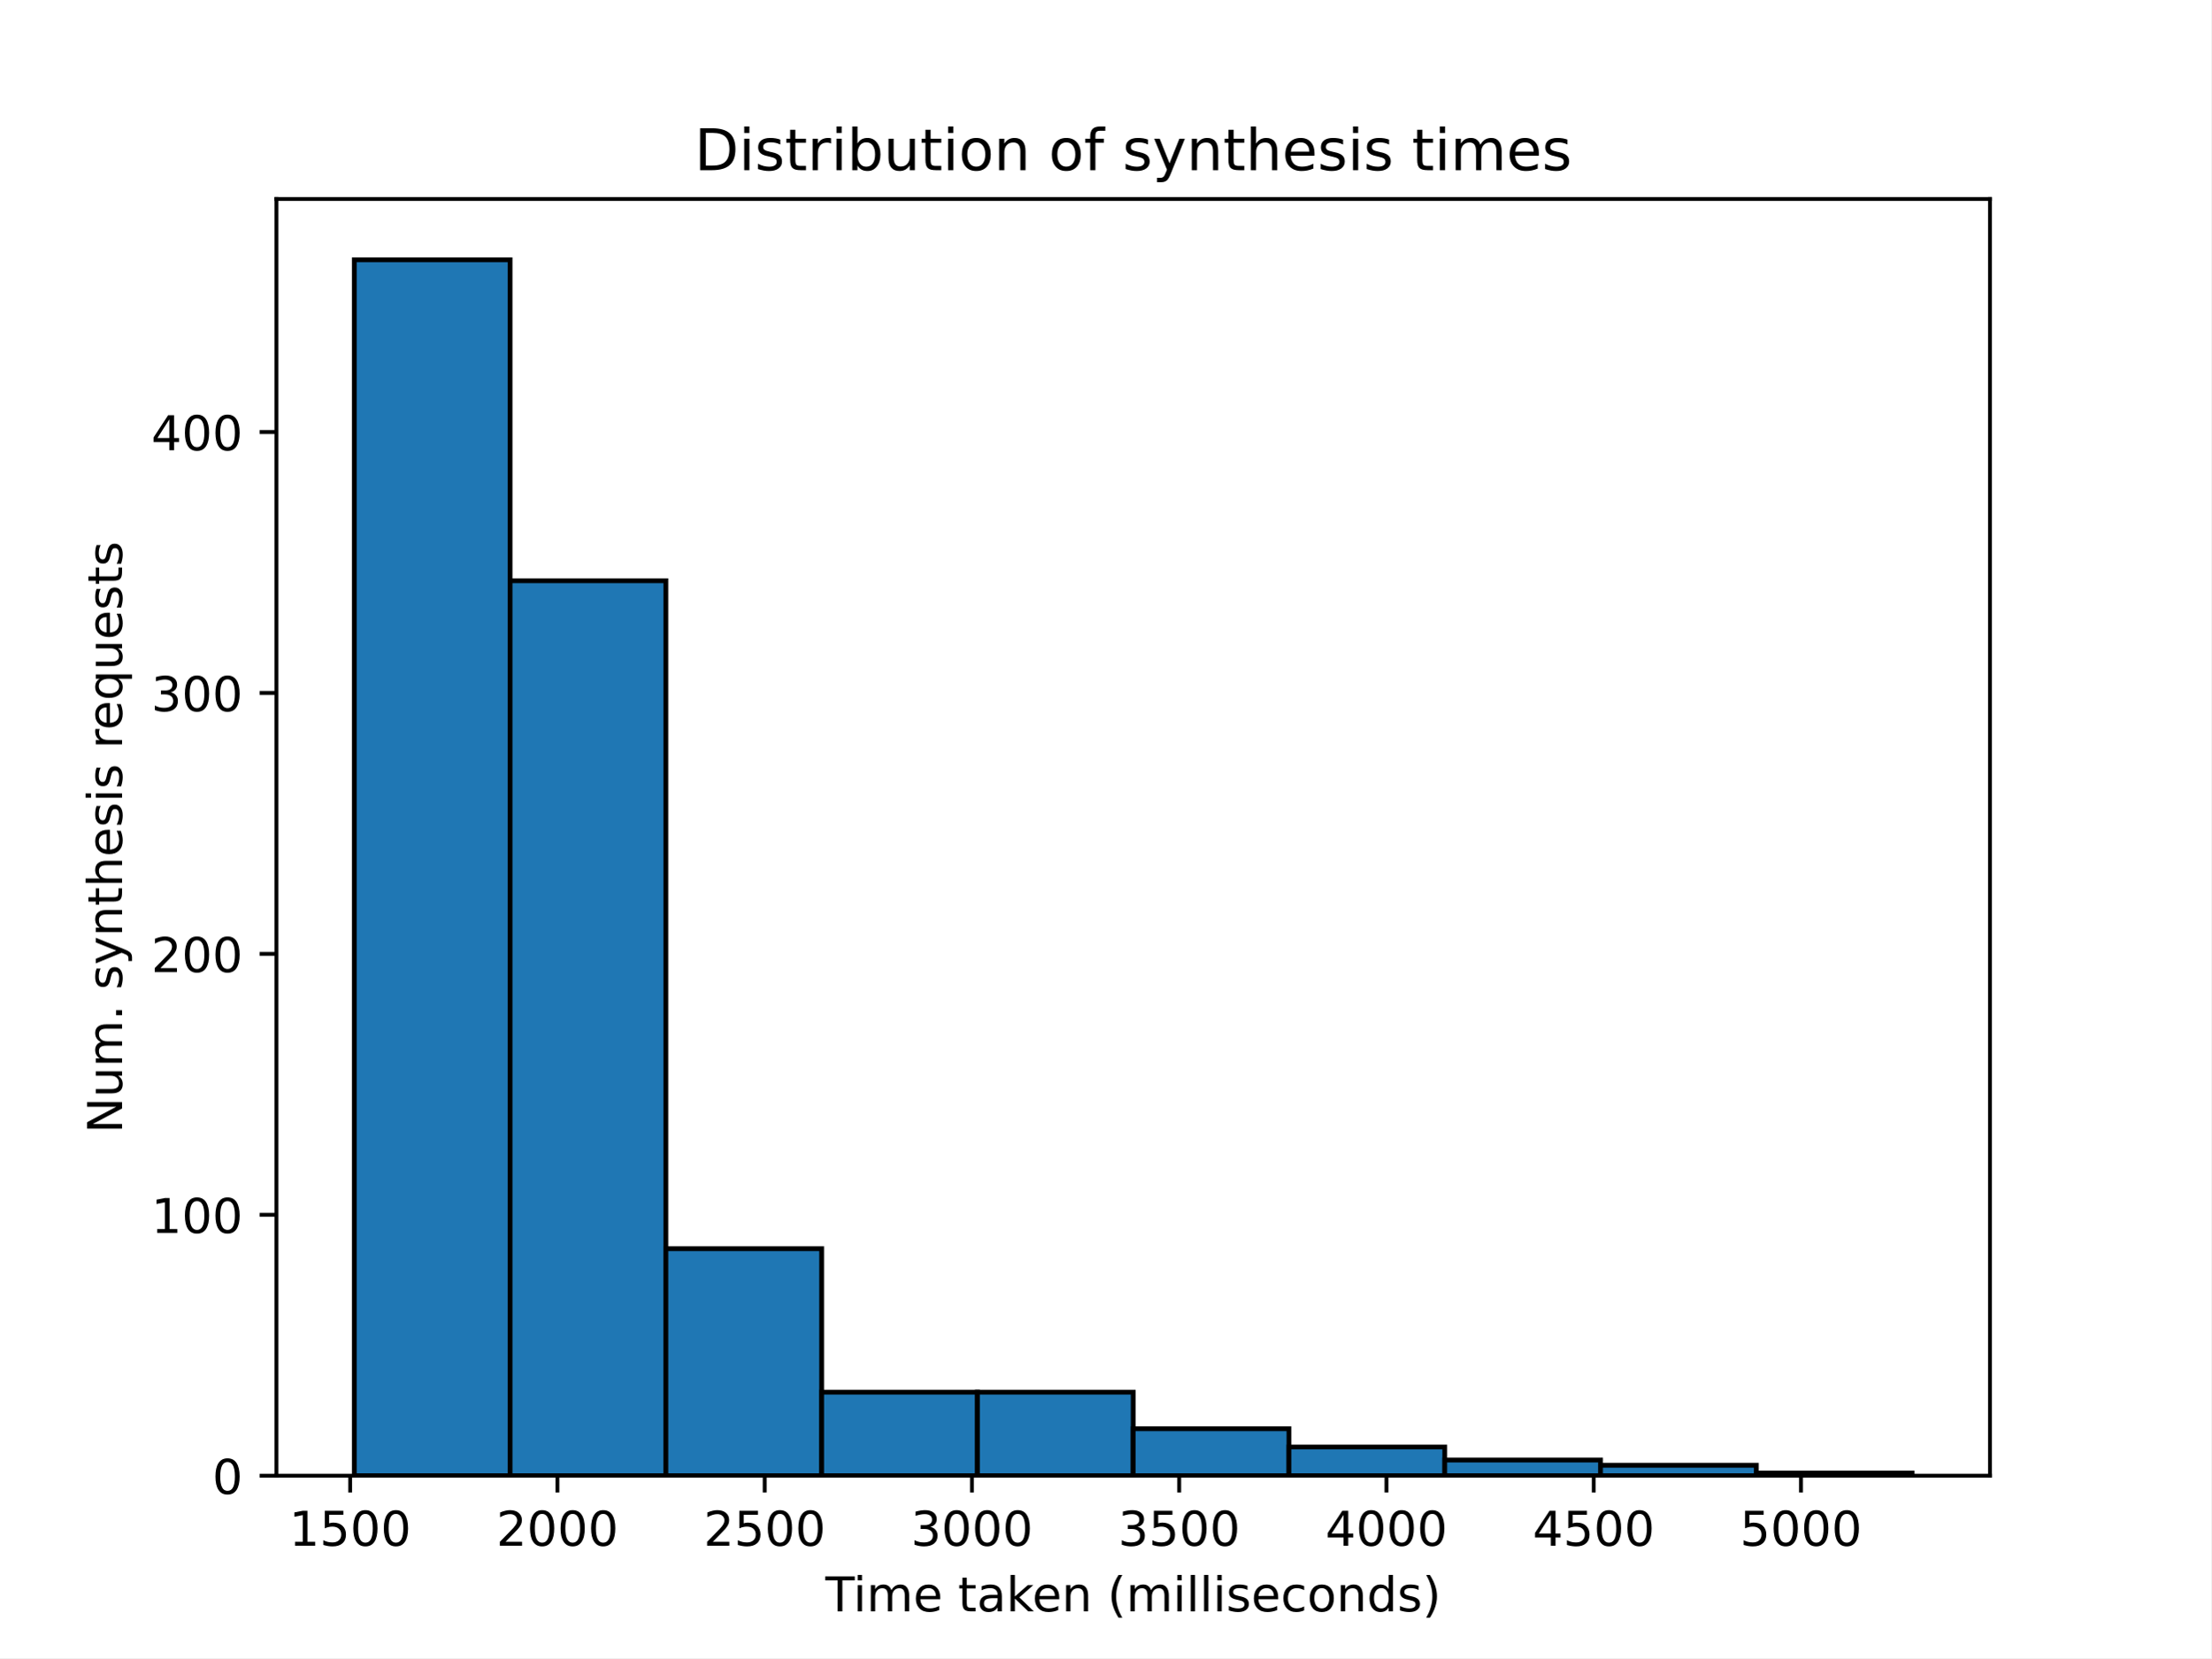
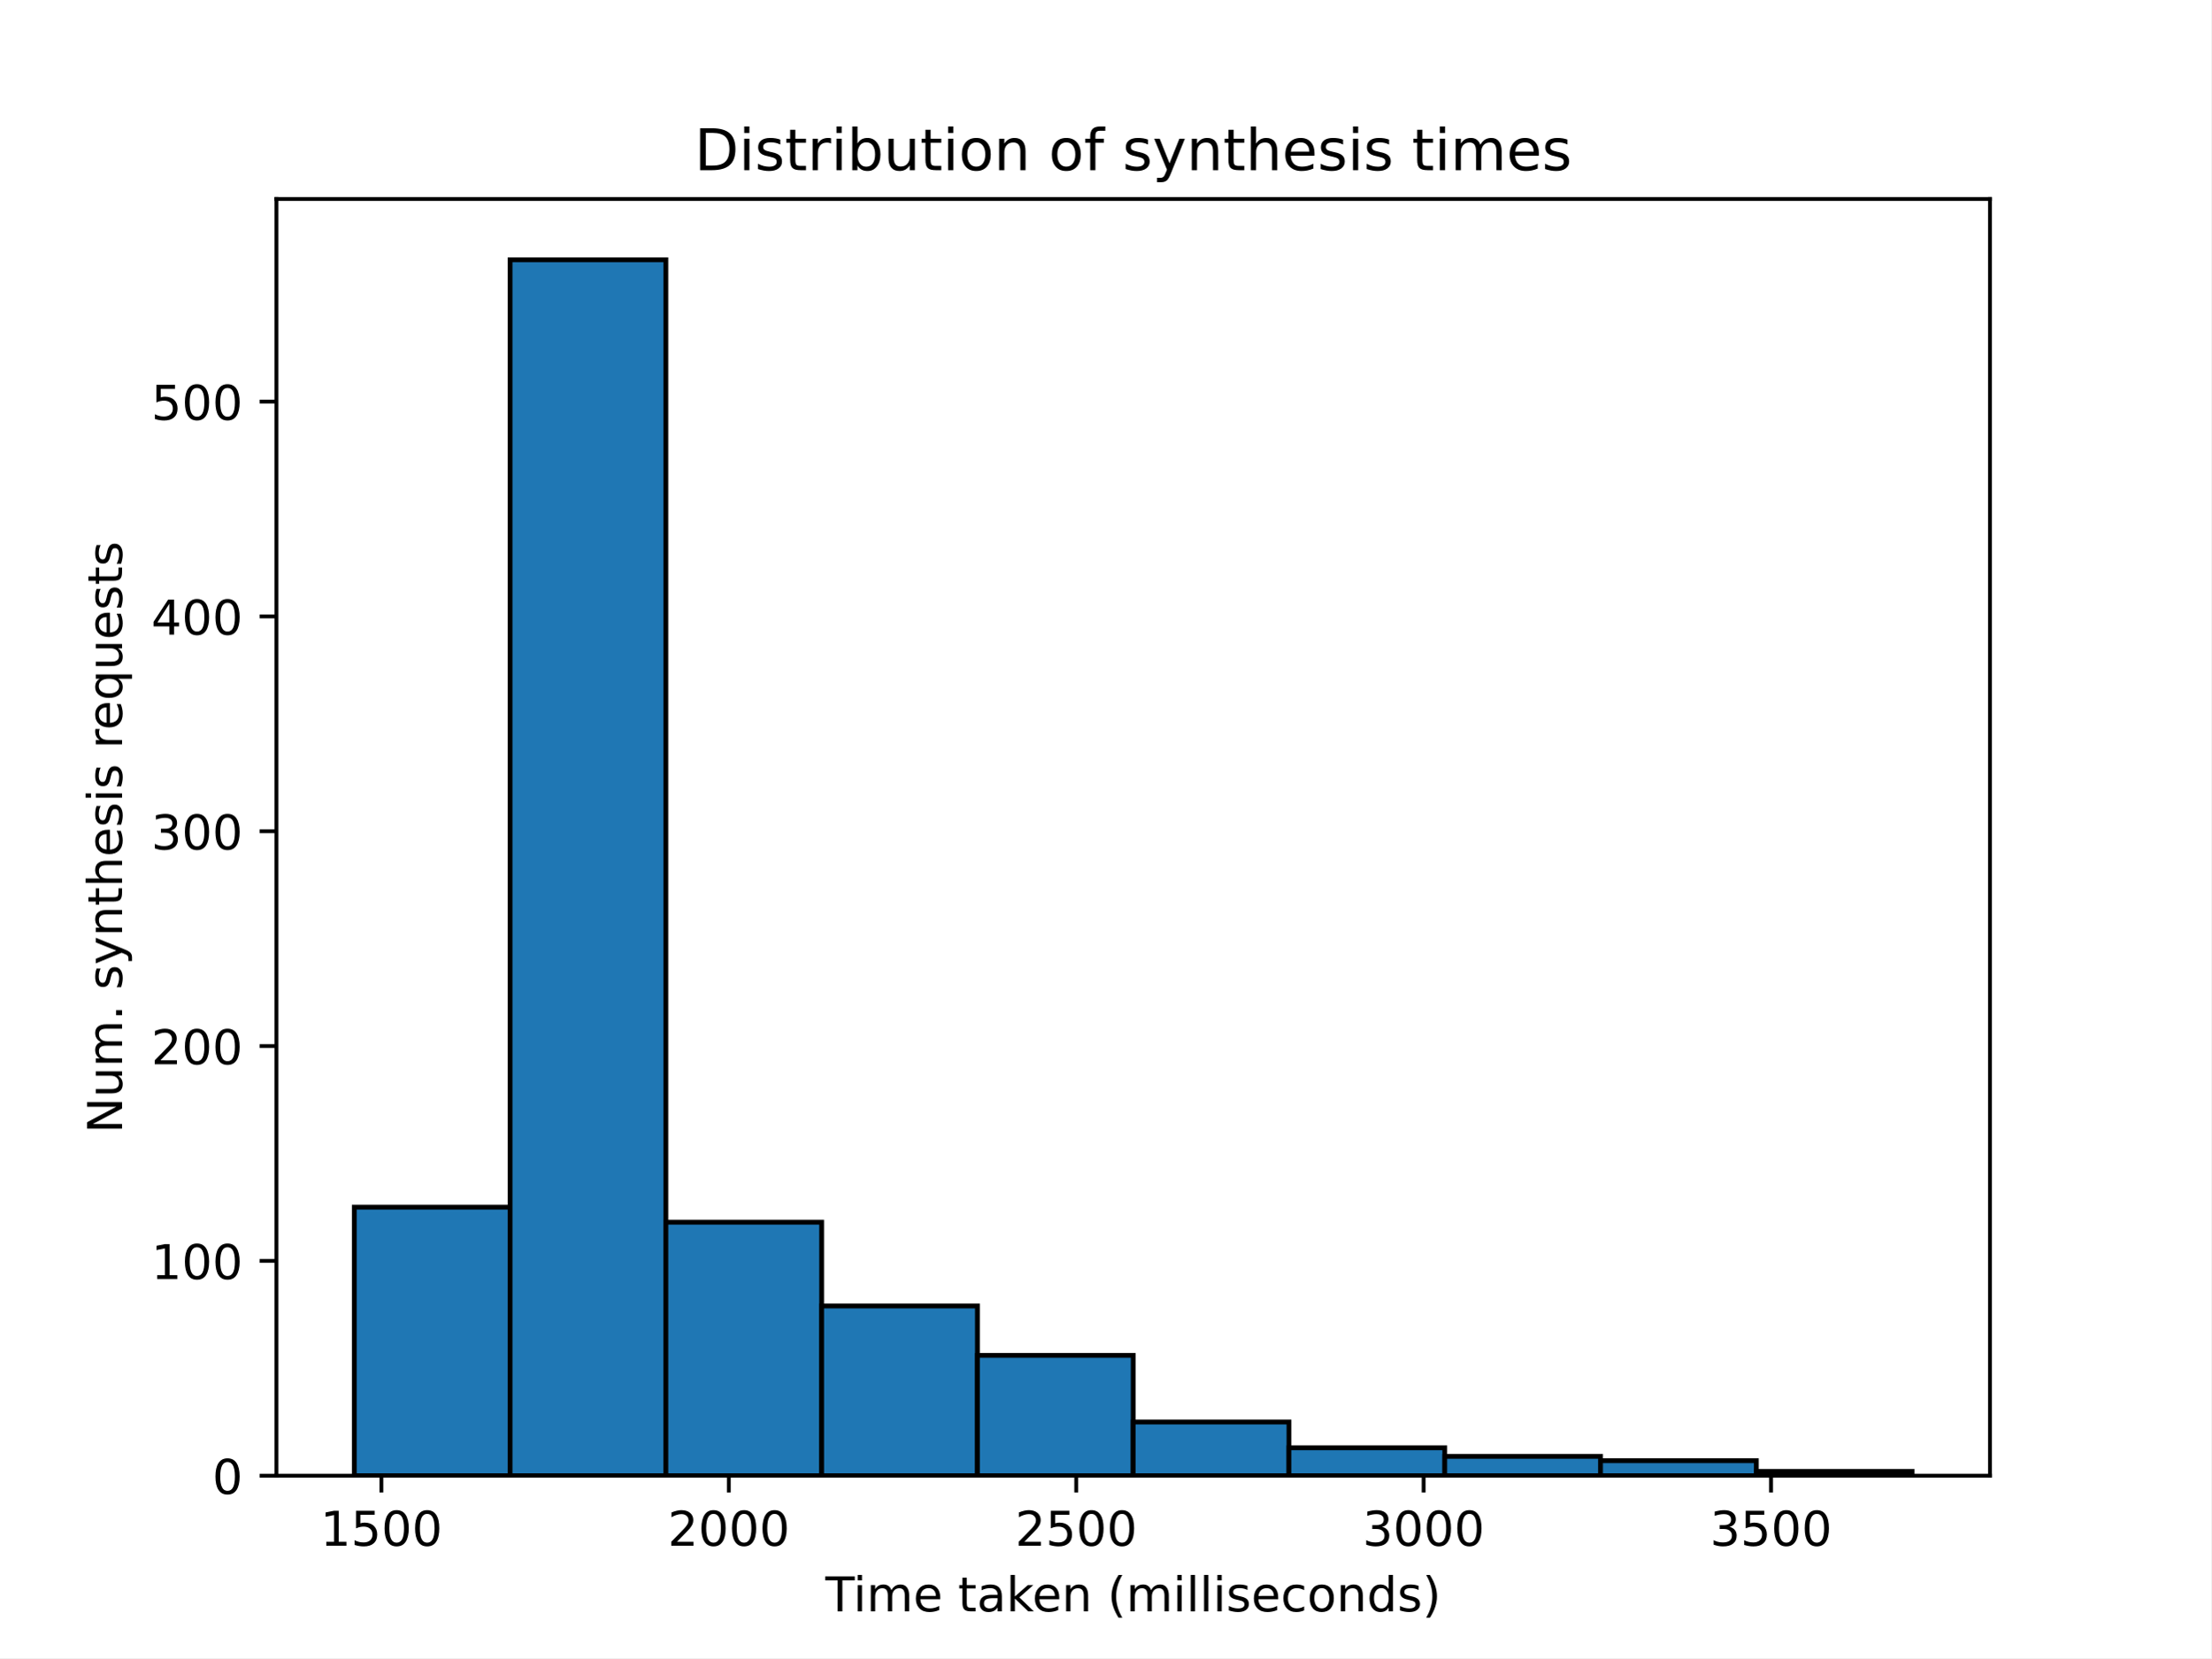
<svg xmlns="http://www.w3.org/2000/svg" xmlns:xlink="http://www.w3.org/1999/xlink" height="345.6pt" version="1.1" viewBox="0 0 460.8 345.6" width="460.8pt">
  <defs>
    <style type="text/css">*{stroke-linecap:butt;stroke-linejoin:round;}</style>
  </defs>
  <g id="figure_1">
    <g id="patch_1">
      <path d="M 0 345.6  L 460.8 345.6  L 460.8 0  L 0 0  z " style="fill:#ffffff;" />
    </g>
    <g id="axes_1">
      <g id="patch_2">
        <path d="M 57.6 307.584  L 414.72 307.584  L 414.72 41.472  L 57.6 41.472  z " style="fill:#ffffff;" />
      </g>
      <g id="patch_3">
-         <path clip-path="url(#p72a9bc1dfd)" d="M 73.833 307.584  L 106.298 307.584  L 106.298 54.144  L 73.833 54.144  z " style="fill:#1f77b4;stroke:#000000;stroke-linejoin:miter;" />
+         <path clip-path="url(#pf776928efc)" d="M 73.833 307.584  L 106.298 307.584  L 106.298 251.612  L 73.833 251.612  z " style="fill:#1f77b4;stroke:#000000;stroke-linejoin:miter;" />
      </g>
      <g id="patch_4">
-         <path clip-path="url(#p72a9bc1dfd)" d="M 106.298 307.584  L 138.764 307.584  L 138.764 121.039  L 106.298 121.039  z " style="fill:#1f77b4;stroke:#000000;stroke-linejoin:miter;" />
+         <path clip-path="url(#pf776928efc)" d="M 106.298 307.584  L 138.764 307.584  L 138.764 54.144  L 106.298 54.144  z " style="fill:#1f77b4;stroke:#000000;stroke-linejoin:miter;" />
      </g>
      <g id="patch_5">
-         <path clip-path="url(#p72a9bc1dfd)" d="M 138.764 307.584  L 171.229 307.584  L 171.229 260.268  L 138.764 260.268  z " style="fill:#1f77b4;stroke:#000000;stroke-linejoin:miter;" />
+         <path clip-path="url(#pf776928efc)" d="M 138.764 307.584  L 171.229 307.584  L 171.229 254.747  L 138.764 254.747  z " style="fill:#1f77b4;stroke:#000000;stroke-linejoin:miter;" />
      </g>
      <g id="patch_6">
-         <path clip-path="url(#p72a9bc1dfd)" d="M 171.229 307.584  L 203.695 307.584  L 203.695 290.18  L 171.229 290.18  z " style="fill:#1f77b4;stroke:#000000;stroke-linejoin:miter;" />
+         <path clip-path="url(#pf776928efc)" d="M 171.229 307.584  L 203.695 307.584  L 203.695 272.21  L 171.229 272.21  z " style="fill:#1f77b4;stroke:#000000;stroke-linejoin:miter;" />
      </g>
      <g id="patch_7">
-         <path clip-path="url(#p72a9bc1dfd)" d="M 203.695 307.584  L 236.16 307.584  L 236.16 290.18  L 203.695 290.18  z " style="fill:#1f77b4;stroke:#000000;stroke-linejoin:miter;" />
+         <path clip-path="url(#pf776928efc)" d="M 203.695 307.584  L 236.16 307.584  L 236.16 282.509  L 203.695 282.509  z " style="fill:#1f77b4;stroke:#000000;stroke-linejoin:miter;" />
      </g>
      <g id="patch_8">
-         <path clip-path="url(#p72a9bc1dfd)" d="M 236.16 307.584  L 268.625 307.584  L 268.625 297.794  L 236.16 297.794  z " style="fill:#1f77b4;stroke:#000000;stroke-linejoin:miter;" />
+         <path clip-path="url(#pf776928efc)" d="M 236.16 307.584  L 268.625 307.584  L 268.625 296.39  L 236.16 296.39  z " style="fill:#1f77b4;stroke:#000000;stroke-linejoin:miter;" />
      </g>
      <g id="patch_9">
-         <path clip-path="url(#p72a9bc1dfd)" d="M 268.625 307.584  L 301.091 307.584  L 301.091 301.602  L 268.625 301.602  z " style="fill:#1f77b4;stroke:#000000;stroke-linejoin:miter;" />
+         <path clip-path="url(#pf776928efc)" d="M 268.625 307.584  L 301.091 307.584  L 301.091 301.763  L 268.625 301.763  z " style="fill:#1f77b4;stroke:#000000;stroke-linejoin:miter;" />
      </g>
      <g id="patch_10">
-         <path clip-path="url(#p72a9bc1dfd)" d="M 301.091 307.584  L 333.556 307.584  L 333.556 304.321  L 301.091 304.321  z " style="fill:#1f77b4;stroke:#000000;stroke-linejoin:miter;" />
+         <path clip-path="url(#pf776928efc)" d="M 301.091 307.584  L 333.556 307.584  L 333.556 303.554  L 301.091 303.554  z " style="fill:#1f77b4;stroke:#000000;stroke-linejoin:miter;" />
      </g>
      <g id="patch_11">
-         <path clip-path="url(#p72a9bc1dfd)" d="M 333.556 307.584  L 366.022 307.584  L 366.022 305.409  L 333.556 305.409  z " style="fill:#1f77b4;stroke:#000000;stroke-linejoin:miter;" />
+         <path clip-path="url(#pf776928efc)" d="M 333.556 307.584  L 366.022 307.584  L 366.022 304.45  L 333.556 304.45  z " style="fill:#1f77b4;stroke:#000000;stroke-linejoin:miter;" />
      </g>
      <g id="patch_12">
-         <path clip-path="url(#p72a9bc1dfd)" d="M 366.022 307.584  L 398.487 307.584  L 398.487 307.04  L 366.022 307.04  z " style="fill:#1f77b4;stroke:#000000;stroke-linejoin:miter;" />
+         <path clip-path="url(#pf776928efc)" d="M 366.022 307.584  L 398.487 307.584  L 398.487 306.688  L 366.022 306.688  z " style="fill:#1f77b4;stroke:#000000;stroke-linejoin:miter;" />
      </g>
      <g id="matplotlib.axis_1">
        <g id="xtick_1">
          <g id="line2d_1">
            <defs>
-               <path d="M 0 0  L 0 3.5  " id="mbf0e552fb6" style="stroke:#000000;stroke-width:0.8;" />
+               <path d="M 0 0  L 0 3.5  " id="m76028cf730" style="stroke:#000000;stroke-width:0.8;" />
            </defs>
            <g>
-               <use style="stroke:#000000;stroke-width:0.8;" x="72.969" xlink:href="#mbf0e552fb6" y="307.584" />
+               <use style="stroke:#000000;stroke-width:0.8;" x="79.48" xlink:href="#m76028cf730" y="307.584" />
            </g>
          </g>
          <g id="text_1">
-             <g transform="translate(60.24383 322.1824)scale(0.1 -0.1)">
+             <g transform="translate(66.75515 322.1824)scale(0.1 -0.1)">
              <defs>
                <path d="M 12.406 8.297  L 28.516 8.297  L 28.516 63.922  L 10.984 60.406  L 10.984 69.391  L 28.422 72.906  L 38.281 72.906  L 38.281 8.297  L 54.391 8.297  L 54.391 0  L 12.406 0  z " id="DejaVuSans-49" />
                <path d="M 10.797 72.906  L 49.516 72.906  L 49.516 64.594  L 19.828 64.594  L 19.828 46.734  Q 21.969 47.469 24.109 47.828  Q 26.266 48.188 28.422 48.188  Q 40.625 48.188 47.75 41.5  Q 54.891 34.812 54.891 23.391  Q 54.891 11.625 47.562 5.094  Q 40.234 -1.422 26.906 -1.422  Q 22.312 -1.422 17.547 -0.641  Q 12.797 0.141 7.719 1.703  L 7.719 11.625  Q 12.109 9.234 16.797 8.062  Q 21.484 6.891 26.703 6.891  Q 35.156 6.891 40.078 11.328  Q 45.016 15.766 45.016 23.391  Q 45.016 31 40.078 35.438  Q 35.156 39.891 26.703 39.891  Q 22.75 39.891 18.812 39.016  Q 14.891 38.141 10.797 36.281  z " id="DejaVuSans-53" />
                <path d="M 31.781 66.406  Q 24.172 66.406 20.328 58.906  Q 16.5 51.422 16.5 36.375  Q 16.5 21.391 20.328 13.891  Q 24.172 6.391 31.781 6.391  Q 39.453 6.391 43.281 13.891  Q 47.125 21.391 47.125 36.375  Q 47.125 51.422 43.281 58.906  Q 39.453 66.406 31.781 66.406  z M 31.781 74.219  Q 44.047 74.219 50.516 64.516  Q 56.984 54.828 56.984 36.375  Q 56.984 17.969 50.516 8.266  Q 44.047 -1.422 31.781 -1.422  Q 19.531 -1.422 13.062 8.266  Q 6.594 17.969 6.594 36.375  Q 6.594 54.828 13.062 64.516  Q 19.531 74.219 31.781 74.219  z " id="DejaVuSans-48" />
              </defs>
              <use xlink:href="#DejaVuSans-49" />
              <use x="63.623" xlink:href="#DejaVuSans-53" />
              <use x="127.246" xlink:href="#DejaVuSans-48" />
              <use x="190.869" xlink:href="#DejaVuSans-48" />
            </g>
          </g>
        </g>
        <g id="xtick_2">
          <g id="line2d_2">
            <g>
-               <use style="stroke:#000000;stroke-width:0.8;" x="116.164" xlink:href="#mbf0e552fb6" y="307.584" />
+               <use style="stroke:#000000;stroke-width:0.8;" x="151.883" xlink:href="#m76028cf730" y="307.584" />
            </g>
          </g>
          <g id="text_2">
-             <g transform="translate(103.4389 322.1824)scale(0.1 -0.1)">
+             <g transform="translate(139.158 322.1824)scale(0.1 -0.1)">
              <defs>
                <path d="M 19.188 8.297  L 53.609 8.297  L 53.609 0  L 7.328 0  L 7.328 8.297  Q 12.938 14.109 22.625 23.891  Q 32.328 33.688 34.812 36.531  Q 39.547 41.844 41.422 45.531  Q 43.312 49.219 43.312 52.781  Q 43.312 58.594 39.234 62.25  Q 35.156 65.922 28.609 65.922  Q 23.969 65.922 18.812 64.312  Q 13.672 62.703 7.812 59.422  L 7.812 69.391  Q 13.766 71.781 18.938 73  Q 24.125 74.219 28.422 74.219  Q 39.75 74.219 46.484 68.547  Q 53.219 62.891 53.219 53.422  Q 53.219 48.922 51.531 44.891  Q 49.859 40.875 45.406 35.406  Q 44.188 33.984 37.641 27.219  Q 31.109 20.453 19.188 8.297  z " id="DejaVuSans-50" />
              </defs>
              <use xlink:href="#DejaVuSans-50" />
              <use x="63.623" xlink:href="#DejaVuSans-48" />
              <use x="127.246" xlink:href="#DejaVuSans-48" />
              <use x="190.869" xlink:href="#DejaVuSans-48" />
            </g>
          </g>
        </g>
        <g id="xtick_3">
          <g id="line2d_3">
            <g>
-               <use style="stroke:#000000;stroke-width:0.8;" x="159.359" xlink:href="#mbf0e552fb6" y="307.584" />
+               <use style="stroke:#000000;stroke-width:0.8;" x="224.286" xlink:href="#m76028cf730" y="307.584" />
            </g>
          </g>
          <g id="text_3">
-             <g transform="translate(146.6341 322.1824)scale(0.1 -0.1)">
+             <g transform="translate(211.5609 322.1824)scale(0.1 -0.1)">
              <use xlink:href="#DejaVuSans-50" />
              <use x="63.623" xlink:href="#DejaVuSans-53" />
              <use x="127.246" xlink:href="#DejaVuSans-48" />
              <use x="190.869" xlink:href="#DejaVuSans-48" />
            </g>
          </g>
        </g>
        <g id="xtick_4">
          <g id="line2d_4">
            <g>
-               <use style="stroke:#000000;stroke-width:0.8;" x="202.554" xlink:href="#mbf0e552fb6" y="307.584" />
+               <use style="stroke:#000000;stroke-width:0.8;" x="296.689" xlink:href="#m76028cf730" y="307.584" />
            </g>
          </g>
          <g id="text_4">
-             <g transform="translate(189.8292 322.1824)scale(0.1 -0.1)">
+             <g transform="translate(283.9638 322.1824)scale(0.1 -0.1)">
              <defs>
                <path d="M 40.578 39.312  Q 47.656 37.797 51.625 33  Q 55.609 28.219 55.609 21.188  Q 55.609 10.406 48.188 4.484  Q 40.766 -1.422 27.094 -1.422  Q 22.516 -1.422 17.656 -0.516  Q 12.797 0.391 7.625 2.203  L 7.625 11.719  Q 11.719 9.328 16.594 8.109  Q 21.484 6.891 26.812 6.891  Q 36.078 6.891 40.938 10.547  Q 45.797 14.203 45.797 21.188  Q 45.797 27.641 41.281 31.266  Q 36.766 34.906 28.719 34.906  L 20.219 34.906  L 20.219 43.016  L 29.109 43.016  Q 36.375 43.016 40.234 45.922  Q 44.094 48.828 44.094 54.297  Q 44.094 59.906 40.109 62.906  Q 36.141 65.922 28.719 65.922  Q 24.656 65.922 20.016 65.031  Q 15.375 64.156 9.812 62.312  L 9.812 71.094  Q 15.438 72.656 20.344 73.438  Q 25.25 74.219 29.594 74.219  Q 40.828 74.219 47.359 69.109  Q 53.906 64.016 53.906 55.328  Q 53.906 49.266 50.438 45.094  Q 46.969 40.922 40.578 39.312  z " id="DejaVuSans-51" />
              </defs>
              <use xlink:href="#DejaVuSans-51" />
              <use x="63.623" xlink:href="#DejaVuSans-48" />
              <use x="127.246" xlink:href="#DejaVuSans-48" />
              <use x="190.869" xlink:href="#DejaVuSans-48" />
            </g>
          </g>
        </g>
        <g id="xtick_5">
          <g id="line2d_5">
            <g>
-               <use style="stroke:#000000;stroke-width:0.8;" x="245.749" xlink:href="#mbf0e552fb6" y="307.584" />
+               <use style="stroke:#000000;stroke-width:0.8;" x="369.092" xlink:href="#m76028cf730" y="307.584" />
            </g>
          </g>
          <g id="text_5">
-             <g transform="translate(233.0243 322.1824)scale(0.1 -0.1)">
+             <g transform="translate(356.3667 322.1824)scale(0.1 -0.1)">
              <use xlink:href="#DejaVuSans-51" />
              <use x="63.623" xlink:href="#DejaVuSans-53" />
              <use x="127.246" xlink:href="#DejaVuSans-48" />
              <use x="190.869" xlink:href="#DejaVuSans-48" />
            </g>
          </g>
        </g>
-         <g id="xtick_6">
-           <g id="line2d_6">
-             <g>
-               <use style="stroke:#000000;stroke-width:0.8;" x="288.944" xlink:href="#mbf0e552fb6" y="307.584" />
-             </g>
-           </g>
-           <g id="text_6">
-             <g transform="translate(276.2194 322.1824)scale(0.1 -0.1)">
-               <defs>
-                 <path d="M 37.797 64.312  L 12.891 25.391  L 37.797 25.391  z M 35.203 72.906  L 47.609 72.906  L 47.609 25.391  L 58.016 25.391  L 58.016 17.188  L 47.609 17.188  L 47.609 0  L 37.797 0  L 37.797 17.188  L 4.891 17.188  L 4.891 26.703  z " id="DejaVuSans-52" />
-               </defs>
-               <use xlink:href="#DejaVuSans-52" />
-               <use x="63.623" xlink:href="#DejaVuSans-48" />
-               <use x="127.246" xlink:href="#DejaVuSans-48" />
-               <use x="190.869" xlink:href="#DejaVuSans-48" />
-             </g>
-           </g>
-         </g>
-         <g id="xtick_7">
-           <g id="line2d_7">
-             <g>
-               <use style="stroke:#000000;stroke-width:0.8;" x="332.14" xlink:href="#mbf0e552fb6" y="307.584" />
-             </g>
-           </g>
-           <g id="text_7">
-             <g transform="translate(319.4146 322.1824)scale(0.1 -0.1)">
-               <use xlink:href="#DejaVuSans-52" />
-               <use x="63.623" xlink:href="#DejaVuSans-53" />
-               <use x="127.246" xlink:href="#DejaVuSans-48" />
-               <use x="190.869" xlink:href="#DejaVuSans-48" />
-             </g>
-           </g>
-         </g>
-         <g id="xtick_8">
-           <g id="line2d_8">
-             <g>
-               <use style="stroke:#000000;stroke-width:0.8;" x="375.335" xlink:href="#mbf0e552fb6" y="307.584" />
-             </g>
-           </g>
-           <g id="text_8">
-             <g transform="translate(362.6097 322.1824)scale(0.1 -0.1)">
-               <use xlink:href="#DejaVuSans-53" />
-               <use x="63.623" xlink:href="#DejaVuSans-48" />
-               <use x="127.246" xlink:href="#DejaVuSans-48" />
-               <use x="190.869" xlink:href="#DejaVuSans-48" />
-             </g>
-           </g>
-         </g>
-         <g id="text_9">
+         <g id="text_6">
          <g transform="translate(171.9991 335.8606)scale(0.1 -0.1)">
            <defs>
              <path d="M -0.297 72.906  L 61.375 72.906  L 61.375 64.594  L 35.5 64.594  L 35.5 0  L 25.594 0  L 25.594 64.594  L -0.297 64.594  z " id="DejaVuSans-84" />
              <path d="M 9.422 54.688  L 18.406 54.688  L 18.406 0  L 9.422 0  z M 9.422 75.984  L 18.406 75.984  L 18.406 64.594  L 9.422 64.594  z " id="DejaVuSans-105" />
              <path d="M 52 44.188  Q 55.375 50.25 60.062 53.125  Q 64.75 56 71.094 56  Q 79.641 56 84.281 50.016  Q 88.922 44.047 88.922 33.016  L 88.922 0  L 79.891 0  L 79.891 32.719  Q 79.891 40.578 77.094 44.375  Q 74.312 48.188 68.609 48.188  Q 61.625 48.188 57.562 43.547  Q 53.516 38.922 53.516 30.906  L 53.516 0  L 44.484 0  L 44.484 32.719  Q 44.484 40.625 41.703 44.406  Q 38.922 48.188 33.109 48.188  Q 26.219 48.188 22.156 43.531  Q 18.109 38.875 18.109 30.906  L 18.109 0  L 9.078 0  L 9.078 54.688  L 18.109 54.688  L 18.109 46.188  Q 21.188 51.219 25.484 53.609  Q 29.781 56 35.688 56  Q 41.656 56 45.828 52.969  Q 50 49.953 52 44.188  z " id="DejaVuSans-109" />
              <path d="M 56.203 29.594  L 56.203 25.203  L 14.891 25.203  Q 15.484 15.922 20.484 11.062  Q 25.484 6.203 34.422 6.203  Q 39.594 6.203 44.453 7.469  Q 49.312 8.734 54.109 11.281  L 54.109 2.781  Q 49.266 0.734 44.188 -0.344  Q 39.109 -1.422 33.891 -1.422  Q 20.797 -1.422 13.156 6.188  Q 5.516 13.812 5.516 26.812  Q 5.516 40.234 12.766 48.109  Q 20.016 56 32.328 56  Q 43.359 56 49.781 48.891  Q 56.203 41.797 56.203 29.594  z M 47.219 32.234  Q 47.125 39.594 43.094 43.984  Q 39.062 48.391 32.422 48.391  Q 24.906 48.391 20.391 44.141  Q 15.875 39.891 15.188 32.172  z " id="DejaVuSans-101" />
              <path id="DejaVuSans-32" />
              <path d="M 18.312 70.219  L 18.312 54.688  L 36.812 54.688  L 36.812 47.703  L 18.312 47.703  L 18.312 18.016  Q 18.312 11.328 20.141 9.422  Q 21.969 7.516 27.594 7.516  L 36.812 7.516  L 36.812 0  L 27.594 0  Q 17.188 0 13.234 3.875  Q 9.281 7.766 9.281 18.016  L 9.281 47.703  L 2.688 47.703  L 2.688 54.688  L 9.281 54.688  L 9.281 70.219  z " id="DejaVuSans-116" />
              <path d="M 34.281 27.484  Q 23.391 27.484 19.188 25  Q 14.984 22.516 14.984 16.5  Q 14.984 11.719 18.141 8.906  Q 21.297 6.109 26.703 6.109  Q 34.188 6.109 38.703 11.406  Q 43.219 16.703 43.219 25.484  L 43.219 27.484  z M 52.203 31.203  L 52.203 0  L 43.219 0  L 43.219 8.297  Q 40.141 3.328 35.547 0.953  Q 30.953 -1.422 24.312 -1.422  Q 15.922 -1.422 10.953 3.297  Q 6 8.016 6 15.922  Q 6 25.141 12.172 29.828  Q 18.359 34.516 30.609 34.516  L 43.219 34.516  L 43.219 35.406  Q 43.219 41.609 39.141 45  Q 35.062 48.391 27.688 48.391  Q 23 48.391 18.547 47.266  Q 14.109 46.141 10.016 43.891  L 10.016 52.203  Q 14.938 54.109 19.578 55.047  Q 24.219 56 28.609 56  Q 40.484 56 46.344 49.844  Q 52.203 43.703 52.203 31.203  z " id="DejaVuSans-97" />
              <path d="M 9.078 75.984  L 18.109 75.984  L 18.109 31.109  L 44.922 54.688  L 56.391 54.688  L 27.391 29.109  L 57.625 0  L 45.906 0  L 18.109 26.703  L 18.109 0  L 9.078 0  z " id="DejaVuSans-107" />
              <path d="M 54.891 33.016  L 54.891 0  L 45.906 0  L 45.906 32.719  Q 45.906 40.484 42.875 44.328  Q 39.844 48.188 33.797 48.188  Q 26.516 48.188 22.312 43.547  Q 18.109 38.922 18.109 30.906  L 18.109 0  L 9.078 0  L 9.078 54.688  L 18.109 54.688  L 18.109 46.188  Q 21.344 51.125 25.703 53.562  Q 30.078 56 35.797 56  Q 45.219 56 50.047 50.172  Q 54.891 44.344 54.891 33.016  z " id="DejaVuSans-110" />
              <path d="M 31 75.875  Q 24.469 64.656 21.281 53.656  Q 18.109 42.672 18.109 31.391  Q 18.109 20.125 21.312 9.062  Q 24.516 -2 31 -13.188  L 23.188 -13.188  Q 15.875 -1.703 12.234 9.375  Q 8.594 20.453 8.594 31.391  Q 8.594 42.281 12.203 53.312  Q 15.828 64.359 23.188 75.875  z " id="DejaVuSans-40" />
              <path d="M 9.422 75.984  L 18.406 75.984  L 18.406 0  L 9.422 0  z " id="DejaVuSans-108" />
              <path d="M 44.281 53.078  L 44.281 44.578  Q 40.484 46.531 36.375 47.5  Q 32.281 48.484 27.875 48.484  Q 21.188 48.484 17.844 46.438  Q 14.5 44.391 14.5 40.281  Q 14.5 37.156 16.891 35.375  Q 19.281 33.594 26.516 31.984  L 29.594 31.297  Q 39.156 29.25 43.188 25.516  Q 47.219 21.781 47.219 15.094  Q 47.219 7.469 41.188 3.016  Q 35.156 -1.422 24.609 -1.422  Q 20.219 -1.422 15.453 -0.562  Q 10.688 0.297 5.422 2  L 5.422 11.281  Q 10.406 8.688 15.234 7.391  Q 20.062 6.109 24.812 6.109  Q 31.156 6.109 34.562 8.281  Q 37.984 10.453 37.984 14.406  Q 37.984 18.062 35.516 20.016  Q 33.062 21.969 24.703 23.781  L 21.578 24.516  Q 13.234 26.266 9.516 29.906  Q 5.812 33.547 5.812 39.891  Q 5.812 47.609 11.281 51.797  Q 16.75 56 26.812 56  Q 31.781 56 36.172 55.266  Q 40.578 54.547 44.281 53.078  z " id="DejaVuSans-115" />
              <path d="M 48.781 52.594  L 48.781 44.188  Q 44.969 46.297 41.141 47.344  Q 37.312 48.391 33.406 48.391  Q 24.656 48.391 19.812 42.844  Q 14.984 37.312 14.984 27.297  Q 14.984 17.281 19.812 11.734  Q 24.656 6.203 33.406 6.203  Q 37.312 6.203 41.141 7.25  Q 44.969 8.297 48.781 10.406  L 48.781 2.094  Q 45.016 0.344 40.984 -0.531  Q 36.969 -1.422 32.422 -1.422  Q 20.062 -1.422 12.781 6.344  Q 5.516 14.109 5.516 27.297  Q 5.516 40.672 12.859 48.328  Q 20.219 56 33.016 56  Q 37.156 56 41.109 55.141  Q 45.062 54.297 48.781 52.594  z " id="DejaVuSans-99" />
              <path d="M 30.609 48.391  Q 23.391 48.391 19.188 42.75  Q 14.984 37.109 14.984 27.297  Q 14.984 17.484 19.156 11.844  Q 23.344 6.203 30.609 6.203  Q 37.797 6.203 41.984 11.859  Q 46.188 17.531 46.188 27.297  Q 46.188 37.016 41.984 42.703  Q 37.797 48.391 30.609 48.391  z M 30.609 56  Q 42.328 56 49.016 48.375  Q 55.719 40.766 55.719 27.297  Q 55.719 13.875 49.016 6.219  Q 42.328 -1.422 30.609 -1.422  Q 18.844 -1.422 12.172 6.219  Q 5.516 13.875 5.516 27.297  Q 5.516 40.766 12.172 48.375  Q 18.844 56 30.609 56  z " id="DejaVuSans-111" />
              <path d="M 45.406 46.391  L 45.406 75.984  L 54.391 75.984  L 54.391 0  L 45.406 0  L 45.406 8.203  Q 42.578 3.328 38.25 0.953  Q 33.938 -1.422 27.875 -1.422  Q 17.969 -1.422 11.734 6.484  Q 5.516 14.406 5.516 27.297  Q 5.516 40.188 11.734 48.094  Q 17.969 56 27.875 56  Q 33.938 56 38.25 53.625  Q 42.578 51.266 45.406 46.391  z M 14.797 27.297  Q 14.797 17.391 18.875 11.75  Q 22.953 6.109 30.078 6.109  Q 37.203 6.109 41.297 11.75  Q 45.406 17.391 45.406 27.297  Q 45.406 37.203 41.297 42.844  Q 37.203 48.484 30.078 48.484  Q 22.953 48.484 18.875 42.844  Q 14.797 37.203 14.797 27.297  z " id="DejaVuSans-100" />
              <path d="M 8.016 75.875  L 15.828 75.875  Q 23.141 64.359 26.781 53.312  Q 30.422 42.281 30.422 31.391  Q 30.422 20.453 26.781 9.375  Q 23.141 -1.703 15.828 -13.188  L 8.016 -13.188  Q 14.5 -2 17.703 9.062  Q 20.906 20.125 20.906 31.391  Q 20.906 42.672 17.703 53.656  Q 14.5 64.656 8.016 75.875  z " id="DejaVuSans-41" />
            </defs>
            <use xlink:href="#DejaVuSans-84" />
            <use x="57.959" xlink:href="#DejaVuSans-105" />
            <use x="85.742" xlink:href="#DejaVuSans-109" />
            <use x="183.154" xlink:href="#DejaVuSans-101" />
            <use x="244.678" xlink:href="#DejaVuSans-32" />
            <use x="276.465" xlink:href="#DejaVuSans-116" />
            <use x="315.674" xlink:href="#DejaVuSans-97" />
            <use x="376.953" xlink:href="#DejaVuSans-107" />
            <use x="431.238" xlink:href="#DejaVuSans-101" />
            <use x="492.762" xlink:href="#DejaVuSans-110" />
            <use x="556.141" xlink:href="#DejaVuSans-32" />
            <use x="587.928" xlink:href="#DejaVuSans-40" />
            <use x="626.941" xlink:href="#DejaVuSans-109" />
            <use x="724.354" xlink:href="#DejaVuSans-105" />
            <use x="752.137" xlink:href="#DejaVuSans-108" />
            <use x="779.92" xlink:href="#DejaVuSans-108" />
            <use x="807.703" xlink:href="#DejaVuSans-105" />
            <use x="835.486" xlink:href="#DejaVuSans-115" />
            <use x="887.586" xlink:href="#DejaVuSans-101" />
            <use x="949.109" xlink:href="#DejaVuSans-99" />
            <use x="1004.09" xlink:href="#DejaVuSans-111" />
            <use x="1065.271" xlink:href="#DejaVuSans-110" />
            <use x="1128.65" xlink:href="#DejaVuSans-100" />
            <use x="1192.127" xlink:href="#DejaVuSans-115" />
            <use x="1244.227" xlink:href="#DejaVuSans-41" />
          </g>
        </g>
      </g>
      <g id="matplotlib.axis_2">
        <g id="ytick_1">
-           <g id="line2d_9">
+           <g id="line2d_6">
            <defs>
-               <path d="M 0 0  L -3.5 0  " id="ma45d60a21d" style="stroke:#000000;stroke-width:0.8;" />
+               <path d="M 0 0  L -3.5 0  " id="m9f33287e15" style="stroke:#000000;stroke-width:0.8;" />
            </defs>
            <g>
-               <use style="stroke:#000000;stroke-width:0.8;" x="57.6" xlink:href="#ma45d60a21d" y="307.584" />
-             </g>
-           </g>
-           <g id="text_10">
+               <use style="stroke:#000000;stroke-width:0.8;" x="57.6" xlink:href="#m9f33287e15" y="307.584" />
+             </g>
+           </g>
+           <g id="text_7">
            <g transform="translate(44.2375 311.3832)scale(0.1 -0.1)">
              <use xlink:href="#DejaVuSans-48" />
            </g>
          </g>
        </g>
        <g id="ytick_2">
+           <g id="line2d_7">
+             <g>
+               <use style="stroke:#000000;stroke-width:0.8;" x="57.6" xlink:href="#m9f33287e15" y="262.807" />
+             </g>
+           </g>
+           <g id="text_8">
+             <g transform="translate(31.5125 266.6058)scale(0.1 -0.1)">
+               <use xlink:href="#DejaVuSans-49" />
+               <use x="63.623" xlink:href="#DejaVuSans-48" />
+               <use x="127.246" xlink:href="#DejaVuSans-48" />
+             </g>
+           </g>
+         </g>
+         <g id="ytick_3">
+           <g id="line2d_8">
+             <g>
+               <use style="stroke:#000000;stroke-width:0.8;" x="57.6" xlink:href="#m9f33287e15" y="218.029" />
+             </g>
+           </g>
+           <g id="text_9">
+             <g transform="translate(31.5125 221.8284)scale(0.1 -0.1)">
+               <use xlink:href="#DejaVuSans-50" />
+               <use x="63.623" xlink:href="#DejaVuSans-48" />
+               <use x="127.246" xlink:href="#DejaVuSans-48" />
+             </g>
+           </g>
+         </g>
+         <g id="ytick_4">
+           <g id="line2d_9">
+             <g>
+               <use style="stroke:#000000;stroke-width:0.8;" x="57.6" xlink:href="#m9f33287e15" y="173.252" />
+             </g>
+           </g>
+           <g id="text_10">
+             <g transform="translate(31.5125 177.0511)scale(0.1 -0.1)">
+               <use xlink:href="#DejaVuSans-51" />
+               <use x="63.623" xlink:href="#DejaVuSans-48" />
+               <use x="127.246" xlink:href="#DejaVuSans-48" />
+             </g>
+           </g>
+         </g>
+         <g id="ytick_5">
          <g id="line2d_10">
            <g>
-               <use style="stroke:#000000;stroke-width:0.8;" x="57.6" xlink:href="#ma45d60a21d" y="253.198" />
+               <use style="stroke:#000000;stroke-width:0.8;" x="57.6" xlink:href="#m9f33287e15" y="128.474" />
            </g>
          </g>
          <g id="text_11">
-             <g transform="translate(31.5125 256.997)scale(0.1 -0.1)">
-               <use xlink:href="#DejaVuSans-49" />
-               <use x="63.623" xlink:href="#DejaVuSans-48" />
-               <use x="127.246" xlink:href="#DejaVuSans-48" />
-             </g>
-           </g>
-         </g>
-         <g id="ytick_3">
+             <g transform="translate(31.5125 132.2737)scale(0.1 -0.1)">
+               <defs>
+                 <path d="M 37.797 64.312  L 12.891 25.391  L 37.797 25.391  z M 35.203 72.906  L 47.609 72.906  L 47.609 25.391  L 58.016 25.391  L 58.016 17.188  L 47.609 17.188  L 47.609 0  L 37.797 0  L 37.797 17.188  L 4.891 17.188  L 4.891 26.703  z " id="DejaVuSans-52" />
+               </defs>
+               <use xlink:href="#DejaVuSans-52" />
+               <use x="63.623" xlink:href="#DejaVuSans-48" />
+               <use x="127.246" xlink:href="#DejaVuSans-48" />
+             </g>
+           </g>
+         </g>
+         <g id="ytick_6">
          <g id="line2d_11">
            <g>
-               <use style="stroke:#000000;stroke-width:0.8;" x="57.6" xlink:href="#ma45d60a21d" y="198.811" />
+               <use style="stroke:#000000;stroke-width:0.8;" x="57.6" xlink:href="#m9f33287e15" y="83.697" />
            </g>
          </g>
          <g id="text_12">
-             <g transform="translate(31.5125 202.6107)scale(0.1 -0.1)">
-               <use xlink:href="#DejaVuSans-50" />
-               <use x="63.623" xlink:href="#DejaVuSans-48" />
-               <use x="127.246" xlink:href="#DejaVuSans-48" />
-             </g>
-           </g>
-         </g>
-         <g id="ytick_4">
-           <g id="line2d_12">
-             <g>
-               <use style="stroke:#000000;stroke-width:0.8;" x="57.6" xlink:href="#ma45d60a21d" y="144.425" />
-             </g>
-           </g>
-           <g id="text_13">
-             <g transform="translate(31.5125 148.2244)scale(0.1 -0.1)">
-               <use xlink:href="#DejaVuSans-51" />
-               <use x="63.623" xlink:href="#DejaVuSans-48" />
-               <use x="127.246" xlink:href="#DejaVuSans-48" />
-             </g>
-           </g>
-         </g>
-         <g id="ytick_5">
-           <g id="line2d_13">
-             <g>
-               <use style="stroke:#000000;stroke-width:0.8;" x="57.6" xlink:href="#ma45d60a21d" y="90.039" />
-             </g>
-           </g>
-           <g id="text_14">
-             <g transform="translate(31.5125 93.83815)scale(0.1 -0.1)">
-               <use xlink:href="#DejaVuSans-52" />
-               <use x="63.623" xlink:href="#DejaVuSans-48" />
-               <use x="127.246" xlink:href="#DejaVuSans-48" />
-             </g>
-           </g>
-         </g>
-         <g id="text_15">
+             <g transform="translate(31.5125 87.49629)scale(0.1 -0.1)">
+               <use xlink:href="#DejaVuSans-53" />
+               <use x="63.623" xlink:href="#DejaVuSans-48" />
+               <use x="127.246" xlink:href="#DejaVuSans-48" />
+             </g>
+           </g>
+         </g>
+         <g id="text_13">
          <g transform="translate(25.43281 236.2202)rotate(-90)scale(0.1 -0.1)">
            <defs>
              <path d="M 9.812 72.906  L 23.094 72.906  L 55.422 11.922  L 55.422 72.906  L 64.984 72.906  L 64.984 0  L 51.703 0  L 19.391 60.984  L 19.391 0  L 9.812 0  z " id="DejaVuSans-78" />
              <path d="M 8.5 21.578  L 8.5 54.688  L 17.484 54.688  L 17.484 21.922  Q 17.484 14.156 20.5 10.266  Q 23.531 6.391 29.594 6.391  Q 36.859 6.391 41.078 11.031  Q 45.312 15.672 45.312 23.688  L 45.312 54.688  L 54.297 54.688  L 54.297 0  L 45.312 0  L 45.312 8.406  Q 42.047 3.422 37.719 1  Q 33.406 -1.422 27.688 -1.422  Q 18.266 -1.422 13.375 4.438  Q 8.5 10.297 8.5 21.578  z M 31.109 56  z " id="DejaVuSans-117" />
              <path d="M 10.688 12.406  L 21 12.406  L 21 0  L 10.688 0  z " id="DejaVuSans-46" />
              <path d="M 32.172 -5.078  Q 28.375 -14.844 24.75 -17.812  Q 21.141 -20.797 15.094 -20.797  L 7.906 -20.797  L 7.906 -13.281  L 13.188 -13.281  Q 16.891 -13.281 18.938 -11.516  Q 21 -9.766 23.484 -3.219  L 25.094 0.875  L 2.984 54.688  L 12.5 54.688  L 29.594 11.922  L 46.688 54.688  L 56.203 54.688  z " id="DejaVuSans-121" />
              <path d="M 54.891 33.016  L 54.891 0  L 45.906 0  L 45.906 32.719  Q 45.906 40.484 42.875 44.328  Q 39.844 48.188 33.797 48.188  Q 26.516 48.188 22.312 43.547  Q 18.109 38.922 18.109 30.906  L 18.109 0  L 9.078 0  L 9.078 75.984  L 18.109 75.984  L 18.109 46.188  Q 21.344 51.125 25.703 53.562  Q 30.078 56 35.797 56  Q 45.219 56 50.047 50.172  Q 54.891 44.344 54.891 33.016  z " id="DejaVuSans-104" />
              <path d="M 41.109 46.297  Q 39.594 47.172 37.812 47.578  Q 36.031 48 33.891 48  Q 26.266 48 22.188 43.047  Q 18.109 38.094 18.109 28.812  L 18.109 0  L 9.078 0  L 9.078 54.688  L 18.109 54.688  L 18.109 46.188  Q 20.953 51.172 25.484 53.578  Q 30.031 56 36.531 56  Q 37.453 56 38.578 55.875  Q 39.703 55.766 41.062 55.516  z " id="DejaVuSans-114" />
              <path d="M 14.797 27.297  Q 14.797 17.391 18.875 11.75  Q 22.953 6.109 30.078 6.109  Q 37.203 6.109 41.297 11.75  Q 45.406 17.391 45.406 27.297  Q 45.406 37.203 41.297 42.844  Q 37.203 48.484 30.078 48.484  Q 22.953 48.484 18.875 42.844  Q 14.797 37.203 14.797 27.297  z M 45.406 8.203  Q 42.578 3.328 38.25 0.953  Q 33.938 -1.422 27.875 -1.422  Q 17.969 -1.422 11.734 6.484  Q 5.516 14.406 5.516 27.297  Q 5.516 40.188 11.734 48.094  Q 17.969 56 27.875 56  Q 33.938 56 38.25 53.625  Q 42.578 51.266 45.406 46.391  L 45.406 54.688  L 54.391 54.688  L 54.391 -20.797  L 45.406 -20.797  z " id="DejaVuSans-113" />
            </defs>
            <use xlink:href="#DejaVuSans-78" />
            <use x="74.805" xlink:href="#DejaVuSans-117" />
            <use x="138.184" xlink:href="#DejaVuSans-109" />
            <use x="235.596" xlink:href="#DejaVuSans-46" />
            <use x="267.383" xlink:href="#DejaVuSans-32" />
            <use x="299.17" xlink:href="#DejaVuSans-115" />
            <use x="351.27" xlink:href="#DejaVuSans-121" />
            <use x="410.449" xlink:href="#DejaVuSans-110" />
            <use x="473.828" xlink:href="#DejaVuSans-116" />
            <use x="513.037" xlink:href="#DejaVuSans-104" />
            <use x="576.416" xlink:href="#DejaVuSans-101" />
            <use x="637.939" xlink:href="#DejaVuSans-115" />
            <use x="690.039" xlink:href="#DejaVuSans-105" />
            <use x="717.822" xlink:href="#DejaVuSans-115" />
            <use x="769.922" xlink:href="#DejaVuSans-32" />
            <use x="801.709" xlink:href="#DejaVuSans-114" />
            <use x="840.572" xlink:href="#DejaVuSans-101" />
            <use x="902.096" xlink:href="#DejaVuSans-113" />
            <use x="965.572" xlink:href="#DejaVuSans-117" />
            <use x="1028.951" xlink:href="#DejaVuSans-101" />
            <use x="1090.475" xlink:href="#DejaVuSans-115" />
            <use x="1142.574" xlink:href="#DejaVuSans-116" />
            <use x="1181.783" xlink:href="#DejaVuSans-115" />
          </g>
        </g>
      </g>
      <g id="patch_13">
        <path d="M 57.6 307.584  L 57.6 41.472  " style="fill:none;stroke:#000000;stroke-linecap:square;stroke-linejoin:miter;stroke-width:0.8;" />
      </g>
      <g id="patch_14">
        <path d="M 414.72 307.584  L 414.72 41.472  " style="fill:none;stroke:#000000;stroke-linecap:square;stroke-linejoin:miter;stroke-width:0.8;" />
      </g>
      <g id="patch_15">
        <path d="M 57.6 307.584  L 414.72 307.584  " style="fill:none;stroke:#000000;stroke-linecap:square;stroke-linejoin:miter;stroke-width:0.8;" />
      </g>
      <g id="patch_16">
        <path d="M 57.6 41.472  L 414.72 41.472  " style="fill:none;stroke:#000000;stroke-linecap:square;stroke-linejoin:miter;stroke-width:0.8;" />
      </g>
-       <g id="text_16">
+       <g id="text_14">
        <g transform="translate(144.7284 35.472)scale(0.12 -0.12)">
          <defs>
            <path d="M 19.672 64.797  L 19.672 8.109  L 31.594 8.109  Q 46.688 8.109 53.688 14.938  Q 60.688 21.781 60.688 36.531  Q 60.688 51.172 53.688 57.984  Q 46.688 64.797 31.594 64.797  z M 9.812 72.906  L 30.078 72.906  Q 51.266 72.906 61.172 64.094  Q 71.094 55.281 71.094 36.531  Q 71.094 17.672 61.125 8.828  Q 51.172 0 30.078 0  L 9.812 0  z " id="DejaVuSans-68" />
            <path d="M 48.688 27.297  Q 48.688 37.203 44.609 42.844  Q 40.531 48.484 33.406 48.484  Q 26.266 48.484 22.188 42.844  Q 18.109 37.203 18.109 27.297  Q 18.109 17.391 22.188 11.75  Q 26.266 6.109 33.406 6.109  Q 40.531 6.109 44.609 11.75  Q 48.688 17.391 48.688 27.297  z M 18.109 46.391  Q 20.953 51.266 25.266 53.625  Q 29.594 56 35.594 56  Q 45.562 56 51.781 48.094  Q 58.016 40.188 58.016 27.297  Q 58.016 14.406 51.781 6.484  Q 45.562 -1.422 35.594 -1.422  Q 29.594 -1.422 25.266 0.953  Q 20.953 3.328 18.109 8.203  L 18.109 0  L 9.078 0  L 9.078 75.984  L 18.109 75.984  z " id="DejaVuSans-98" />
            <path d="M 37.109 75.984  L 37.109 68.5  L 28.516 68.5  Q 23.688 68.5 21.797 66.547  Q 19.922 64.594 19.922 59.516  L 19.922 54.688  L 34.719 54.688  L 34.719 47.703  L 19.922 47.703  L 19.922 0  L 10.891 0  L 10.891 47.703  L 2.297 47.703  L 2.297 54.688  L 10.891 54.688  L 10.891 58.5  Q 10.891 67.625 15.141 71.797  Q 19.391 75.984 28.609 75.984  z " id="DejaVuSans-102" />
          </defs>
          <use xlink:href="#DejaVuSans-68" />
          <use x="77.002" xlink:href="#DejaVuSans-105" />
          <use x="104.785" xlink:href="#DejaVuSans-115" />
          <use x="156.885" xlink:href="#DejaVuSans-116" />
          <use x="196.094" xlink:href="#DejaVuSans-114" />
          <use x="237.207" xlink:href="#DejaVuSans-105" />
          <use x="264.99" xlink:href="#DejaVuSans-98" />
          <use x="328.467" xlink:href="#DejaVuSans-117" />
          <use x="391.846" xlink:href="#DejaVuSans-116" />
          <use x="431.055" xlink:href="#DejaVuSans-105" />
          <use x="458.838" xlink:href="#DejaVuSans-111" />
          <use x="520.02" xlink:href="#DejaVuSans-110" />
          <use x="583.398" xlink:href="#DejaVuSans-32" />
          <use x="615.186" xlink:href="#DejaVuSans-111" />
          <use x="676.367" xlink:href="#DejaVuSans-102" />
          <use x="711.572" xlink:href="#DejaVuSans-32" />
          <use x="743.359" xlink:href="#DejaVuSans-115" />
          <use x="795.459" xlink:href="#DejaVuSans-121" />
          <use x="854.639" xlink:href="#DejaVuSans-110" />
          <use x="918.018" xlink:href="#DejaVuSans-116" />
          <use x="957.227" xlink:href="#DejaVuSans-104" />
          <use x="1020.605" xlink:href="#DejaVuSans-101" />
          <use x="1082.129" xlink:href="#DejaVuSans-115" />
          <use x="1134.229" xlink:href="#DejaVuSans-105" />
          <use x="1162.012" xlink:href="#DejaVuSans-115" />
          <use x="1214.111" xlink:href="#DejaVuSans-32" />
          <use x="1245.898" xlink:href="#DejaVuSans-116" />
          <use x="1285.107" xlink:href="#DejaVuSans-105" />
          <use x="1312.891" xlink:href="#DejaVuSans-109" />
          <use x="1410.303" xlink:href="#DejaVuSans-101" />
          <use x="1471.826" xlink:href="#DejaVuSans-115" />
        </g>
      </g>
    </g>
  </g>
  <defs>
-     <clipPath id="p72a9bc1dfd">
+     <clipPath id="pf776928efc">
      <rect height="266.112" width="357.12" x="57.6" y="41.472" />
    </clipPath>
  </defs>
</svg>
